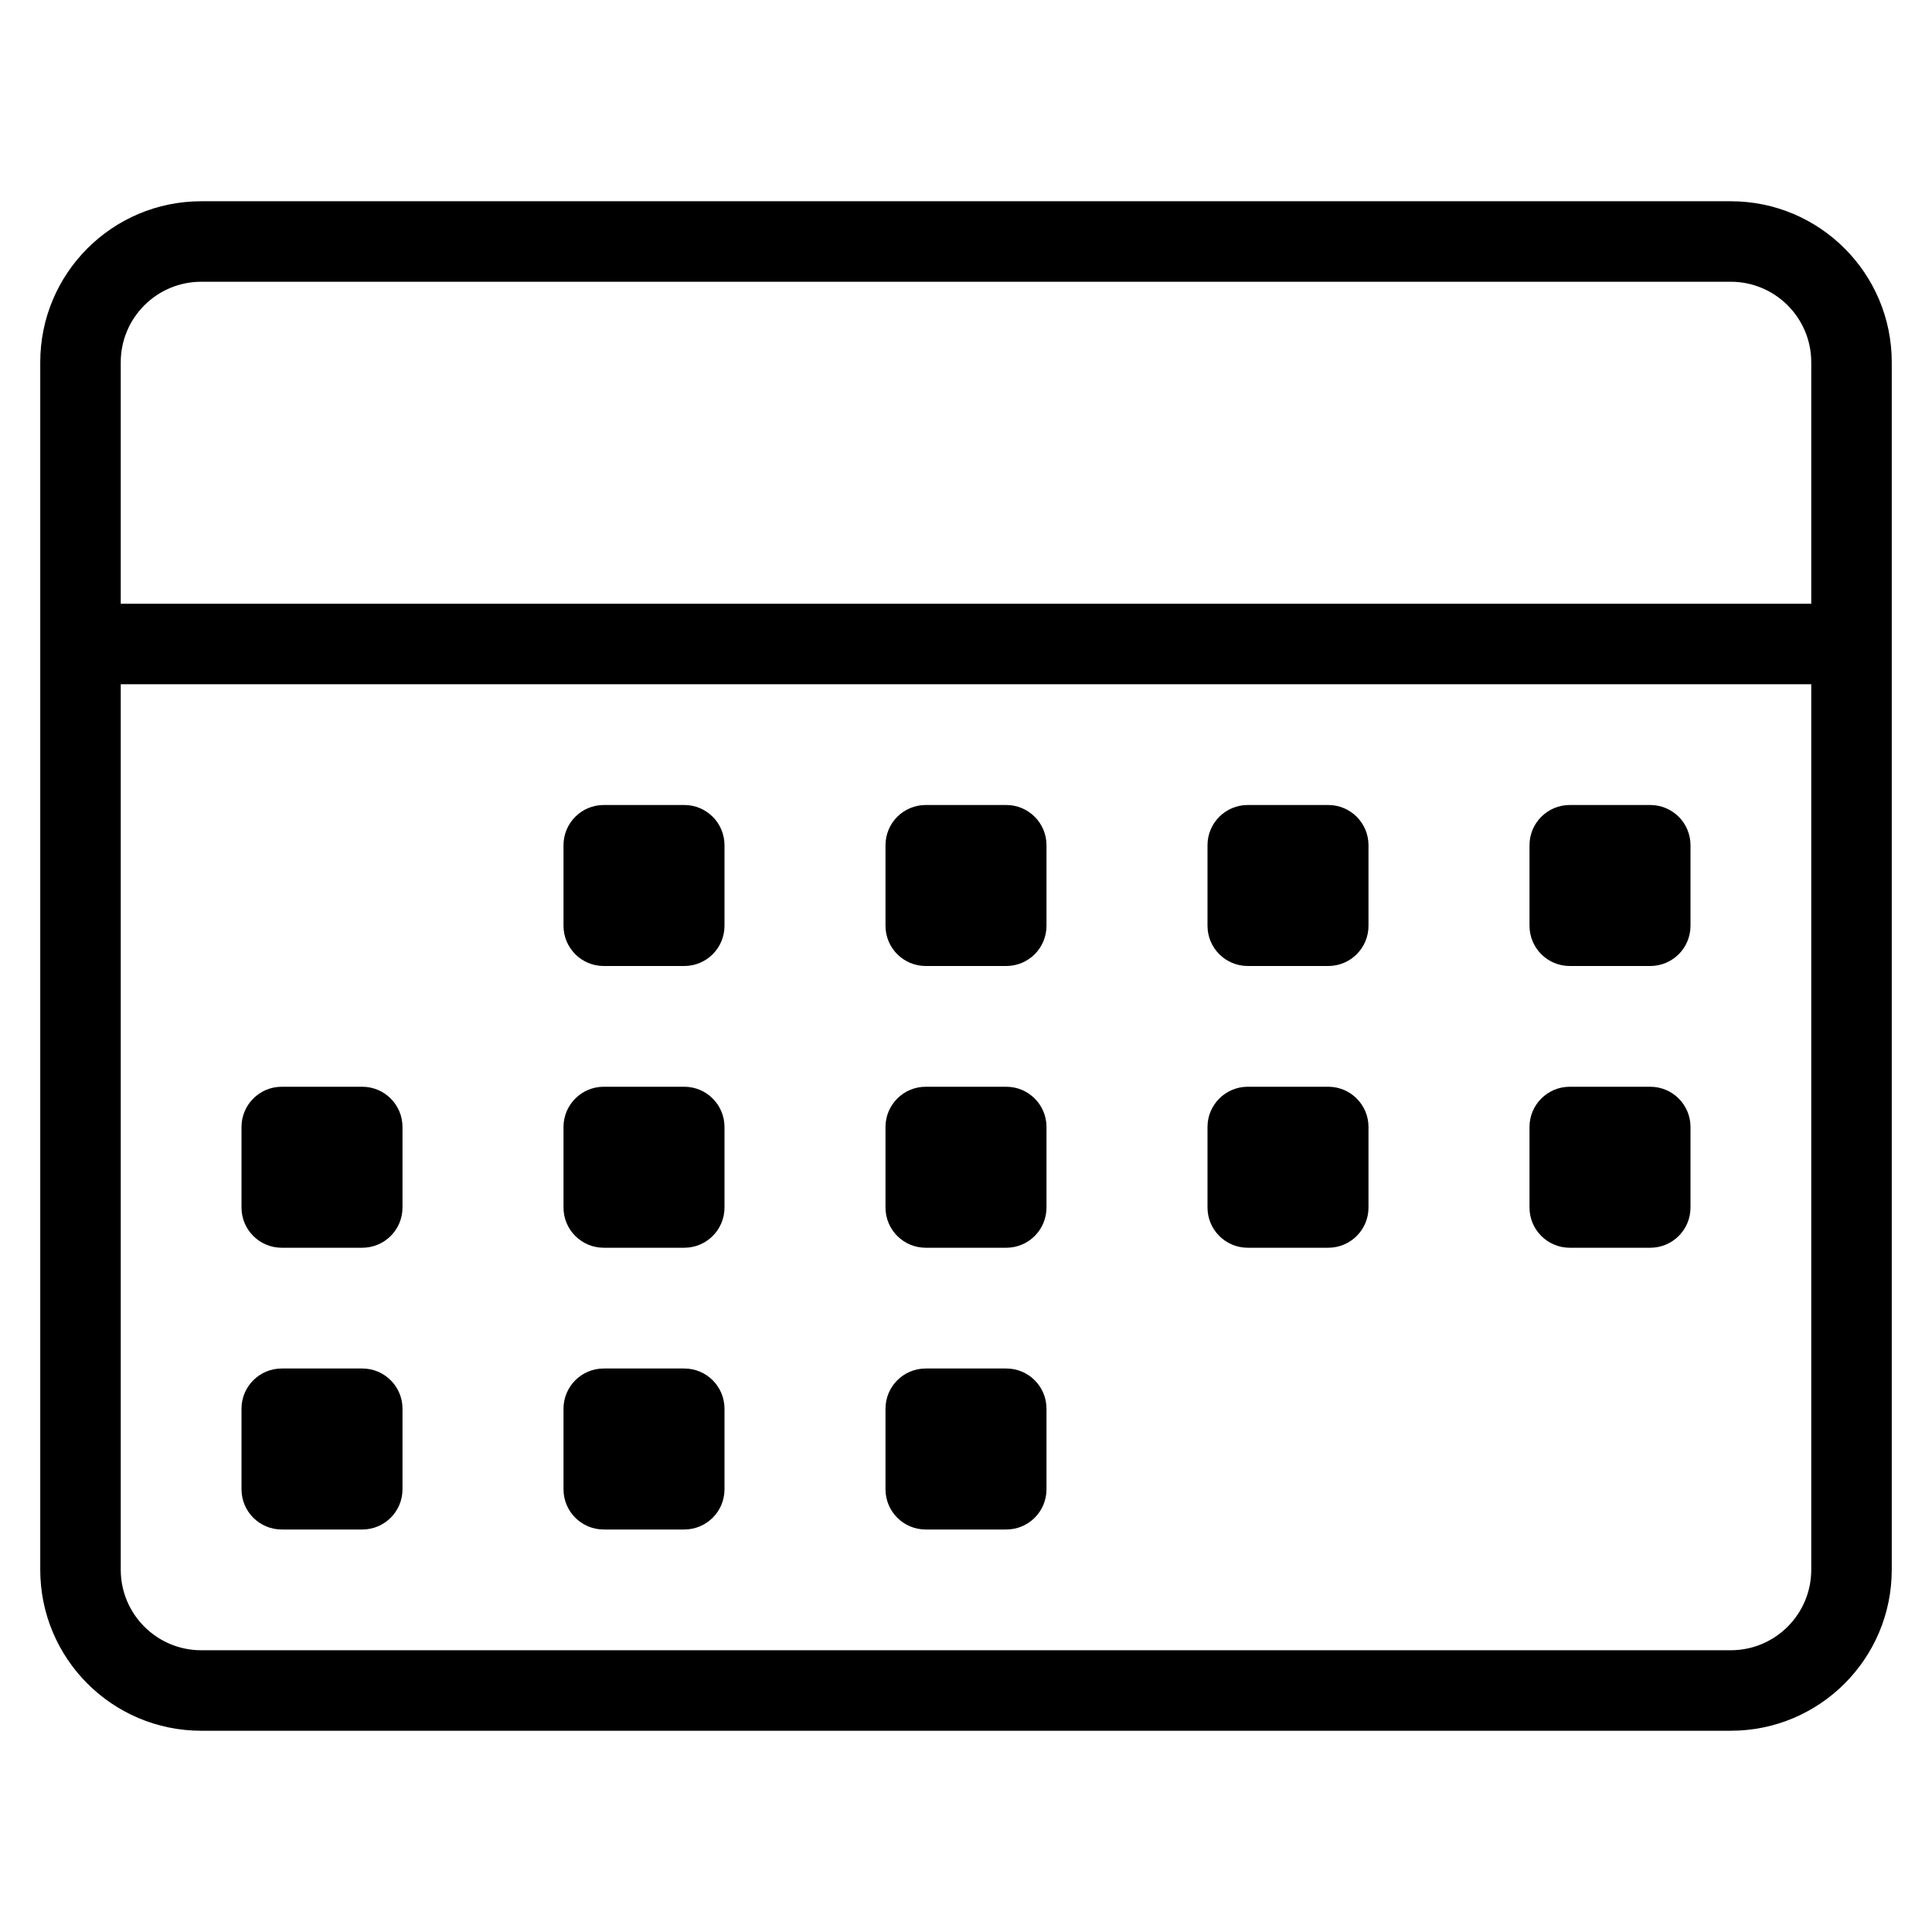
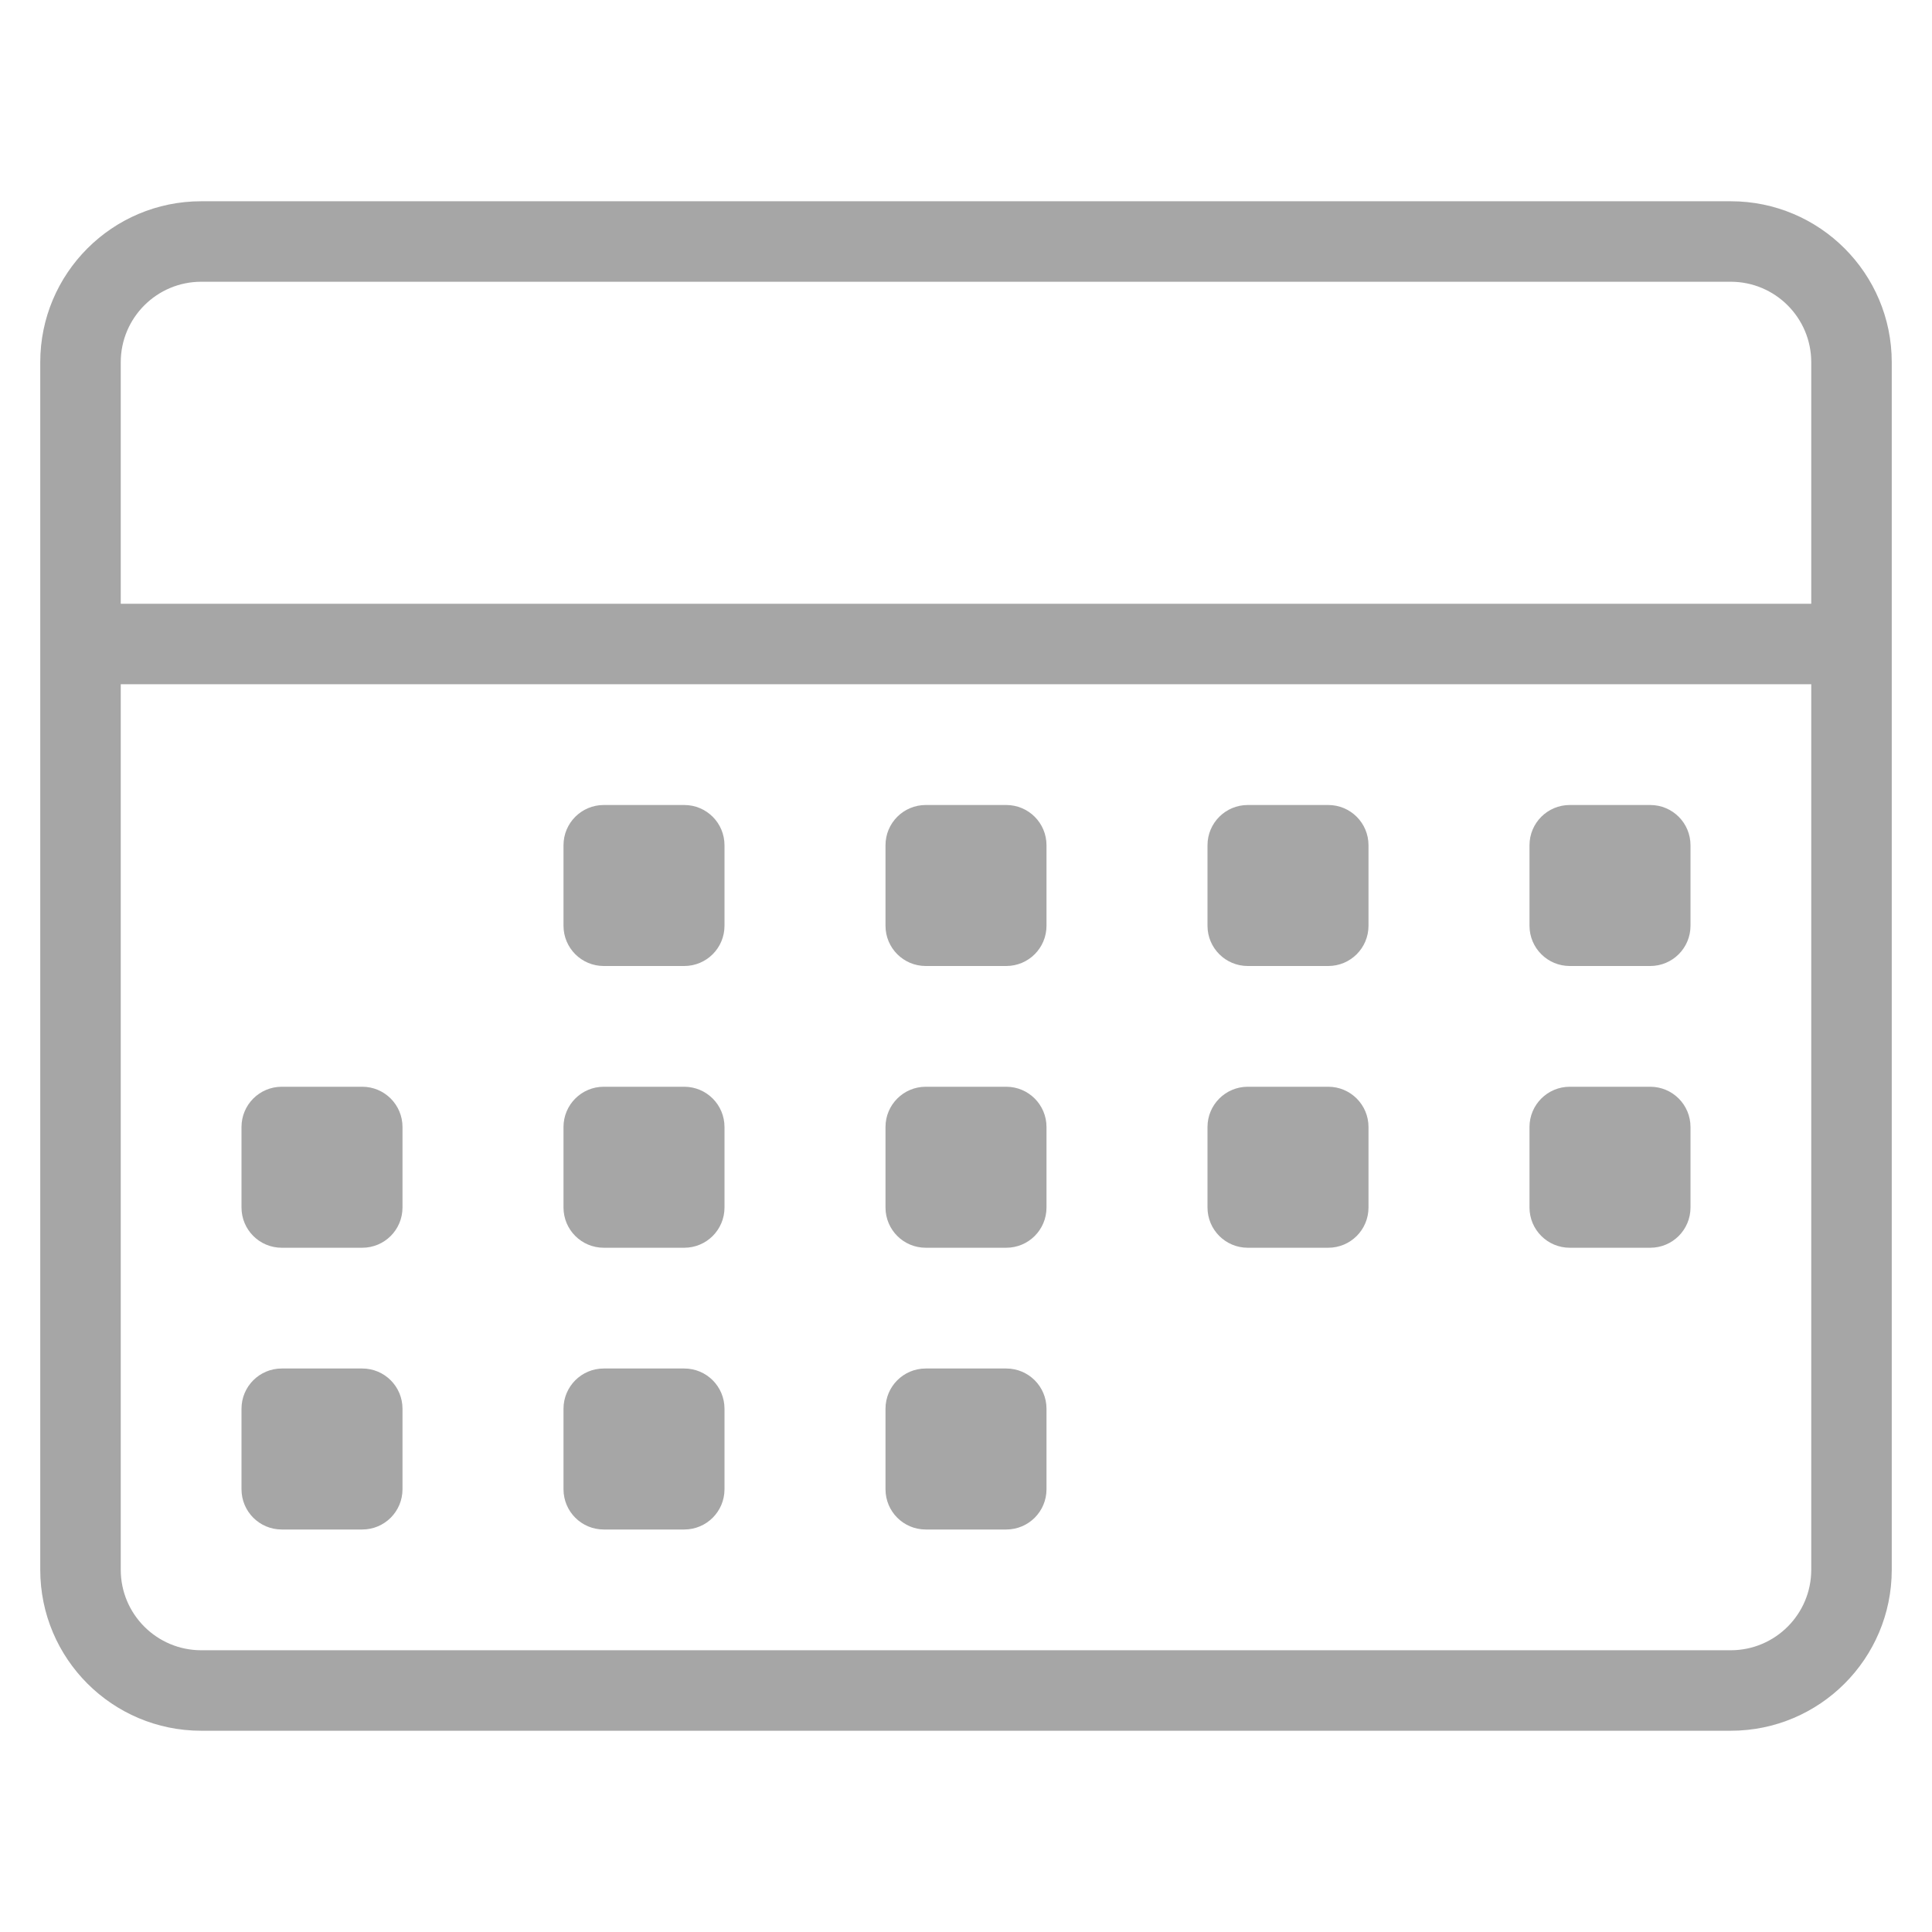
<svg xmlns="http://www.w3.org/2000/svg" enable-background="new 0 0 48 48" height="48px" id="Layer_1" version="1.1" viewBox="0 0 48 48" width="48px" xml:space="preserve">
-   <path clip-rule="evenodd" d="M43,43H5c-2.209,0-4-1.791-4-4V9c0-2.209,1.791-4,4-4h38c2.209,0,4,1.791,4,4v30  C47,41.209,45.209,43,43,43z M45,9c0-1.104-0.896-2-2-2H5C3.896,7,3,7.896,3,9v6h42V9z M45,17H3v22c0,1.104,0.896,2,2,2h38  c1.104,0,2-0.896,2-2V17z M41,31h-2c-0.552,0-1-0.447-1-1v-2c0-0.552,0.448-1,1-1h2c0.553,0,1,0.448,1,1v2  C42,30.553,41.553,31,41,31z M41,24h-2c-0.552,0-1-0.447-1-1v-2c0-0.553,0.448-1,1-1h2c0.553,0,1,0.447,1,1v2  C42,23.553,41.553,24,41,24z M33,31h-2c-0.552,0-1-0.447-1-1v-2c0-0.552,0.448-1,1-1h2c0.553,0,1,0.448,1,1v2  C34,30.553,33.553,31,33,31z M33,24h-2c-0.552,0-1-0.447-1-1v-2c0-0.553,0.448-1,1-1h2c0.553,0,1,0.447,1,1v2  C34,23.553,33.553,24,33,24z M25,31h-2c-0.553,0-1-0.447-1-1v-2c0-0.552,0.447-1,1-1h2c0.553,0,1,0.448,1,1v2  C26,30.553,25.553,31,25,31z M25,24h-2c-0.553,0-1-0.447-1-1v-2c0-0.553,0.447-1,1-1h2c0.553,0,1,0.447,1,1v2  C26,23.553,25.553,24,25,24z M17,38h-2c-0.553,0-1-0.447-1-1v-2c0-0.553,0.447-1,1-1h2c0.553,0,1,0.447,1,1v2  C18,37.553,17.553,38,17,38z M17,31h-2c-0.553,0-1-0.447-1-1v-2c0-0.552,0.447-1,1-1h2c0.553,0,1,0.448,1,1v2  C18,30.553,17.553,31,17,31z M17,24h-2c-0.553,0-1-0.447-1-1v-2c0-0.553,0.447-1,1-1h2c0.553,0,1,0.447,1,1v2  C18,23.553,17.553,24,17,24z M9,38H7c-0.553,0-1-0.447-1-1v-2c0-0.553,0.447-1,1-1h2c0.553,0,1,0.447,1,1v2C10,37.553,9.553,38,9,38  z M9,31H7c-0.553,0-1-0.447-1-1v-2c0-0.552,0.447-1,1-1h2c0.553,0,1,0.448,1,1v2C10,30.553,9.553,31,9,31z M23,34h2  c0.553,0,1,0.447,1,1v2c0,0.553-0.447,1-1,1h-2c-0.553,0-1-0.447-1-1v-2C22,34.447,22.447,34,23,34z" fill-rule="evenodd" />
+   <path style="fill: #A6A6A6;" clip-rule="evenodd" d="M43,43H5c-2.209,0-4-1.791-4-4V9c0-2.209,1.791-4,4-4h38c2.209,0,4,1.791,4,4v30  C47,41.209,45.209,43,43,43z M45,9c0-1.104-0.896-2-2-2H5C3.896,7,3,7.896,3,9v6h42V9z M45,17H3v22c0,1.104,0.896,2,2,2h38  c1.104,0,2-0.896,2-2V17z M41,31h-2c-0.552,0-1-0.447-1-1v-2c0-0.552,0.448-1,1-1h2c0.553,0,1,0.448,1,1v2  C42,30.553,41.553,31,41,31z M41,24h-2c-0.552,0-1-0.447-1-1v-2c0-0.553,0.448-1,1-1h2c0.553,0,1,0.447,1,1v2  C42,23.553,41.553,24,41,24z M33,31h-2c-0.552,0-1-0.447-1-1v-2c0-0.552,0.448-1,1-1h2c0.553,0,1,0.448,1,1v2  C34,30.553,33.553,31,33,31z M33,24h-2c-0.552,0-1-0.447-1-1v-2c0-0.553,0.448-1,1-1h2c0.553,0,1,0.447,1,1v2  C34,23.553,33.553,24,33,24z M25,31h-2c-0.553,0-1-0.447-1-1v-2c0-0.552,0.447-1,1-1h2c0.553,0,1,0.448,1,1v2  C26,30.553,25.553,31,25,31z M25,24h-2c-0.553,0-1-0.447-1-1v-2c0-0.553,0.447-1,1-1h2c0.553,0,1,0.447,1,1v2  C26,23.553,25.553,24,25,24z M17,38h-2c-0.553,0-1-0.447-1-1v-2c0-0.553,0.447-1,1-1h2c0.553,0,1,0.447,1,1v2  C18,37.553,17.553,38,17,38z M17,31h-2c-0.553,0-1-0.447-1-1v-2c0-0.552,0.447-1,1-1h2c0.553,0,1,0.448,1,1v2  C18,30.553,17.553,31,17,31z M17,24h-2c-0.553,0-1-0.447-1-1v-2c0-0.553,0.447-1,1-1h2c0.553,0,1,0.447,1,1v2  C18,23.553,17.553,24,17,24z M9,38H7c-0.553,0-1-0.447-1-1v-2c0-0.553,0.447-1,1-1h2c0.553,0,1,0.447,1,1v2C10,37.553,9.553,38,9,38  z M9,31H7c-0.553,0-1-0.447-1-1v-2c0-0.552,0.447-1,1-1h2c0.553,0,1,0.448,1,1v2C10,30.553,9.553,31,9,31z M23,34h2  c0.553,0,1,0.447,1,1v2c0,0.553-0.447,1-1,1h-2c-0.553,0-1-0.447-1-1v-2C22,34.447,22.447,34,23,34z" fill-rule="evenodd" />
</svg>
